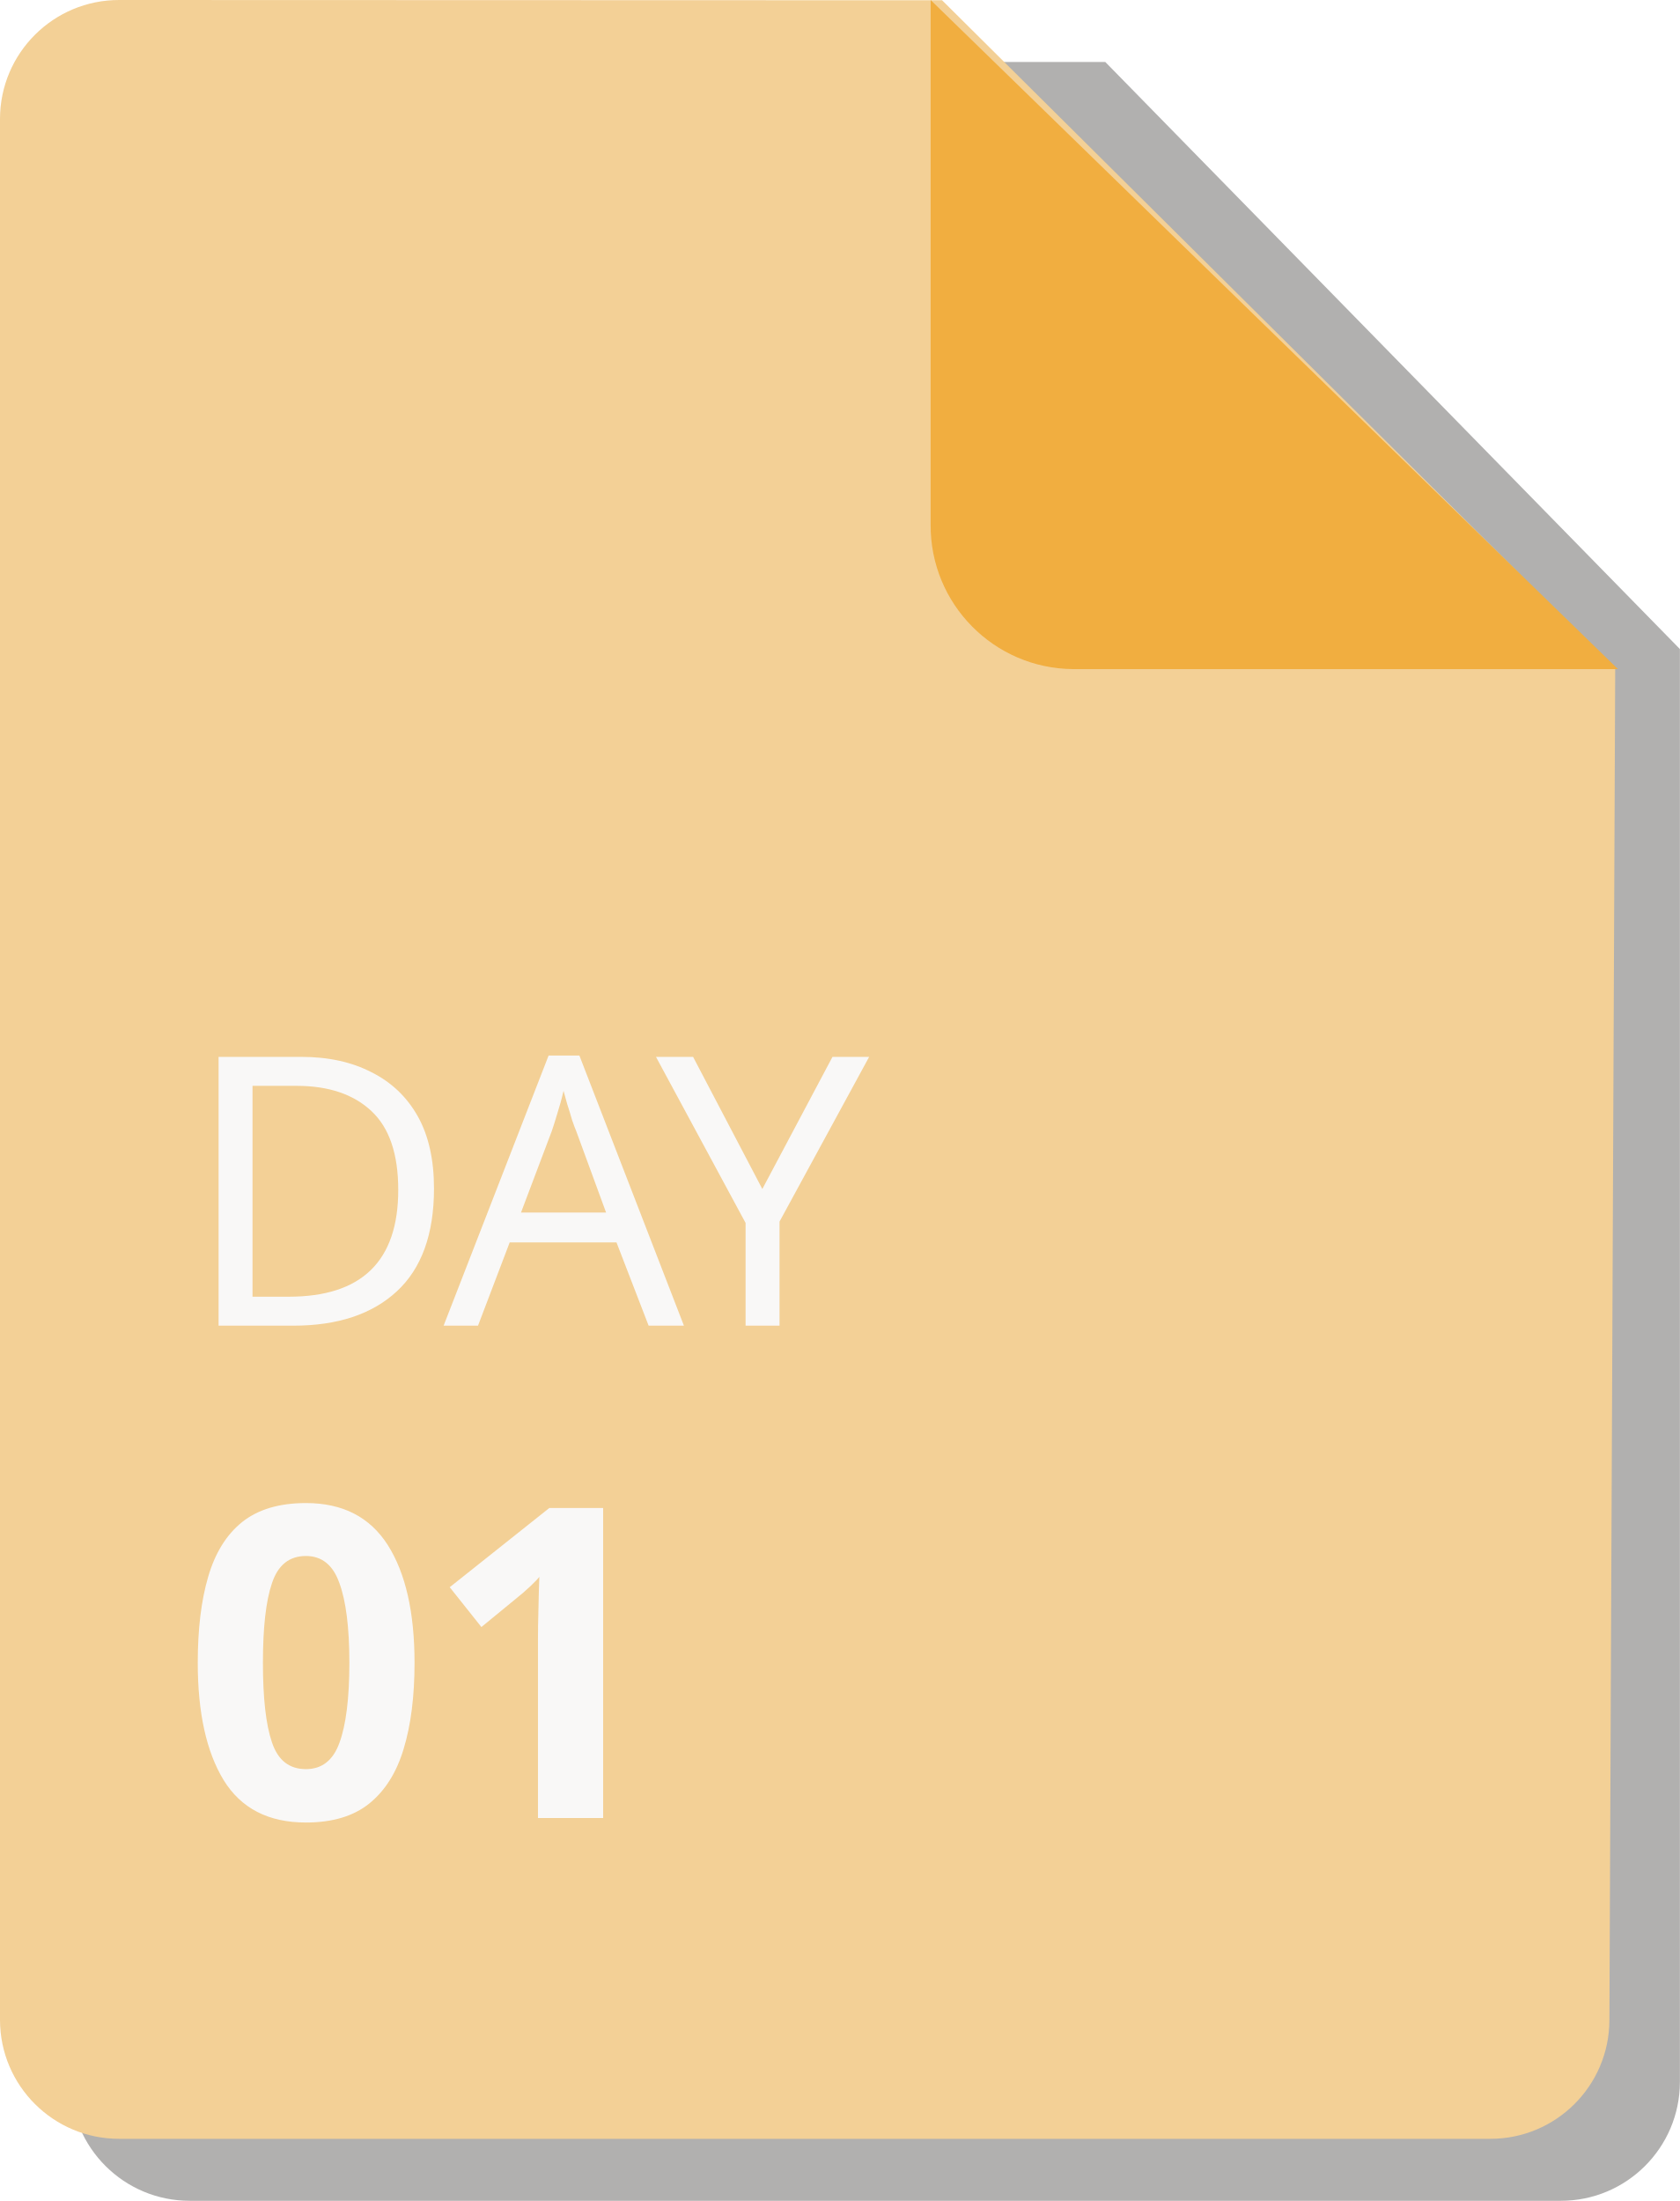
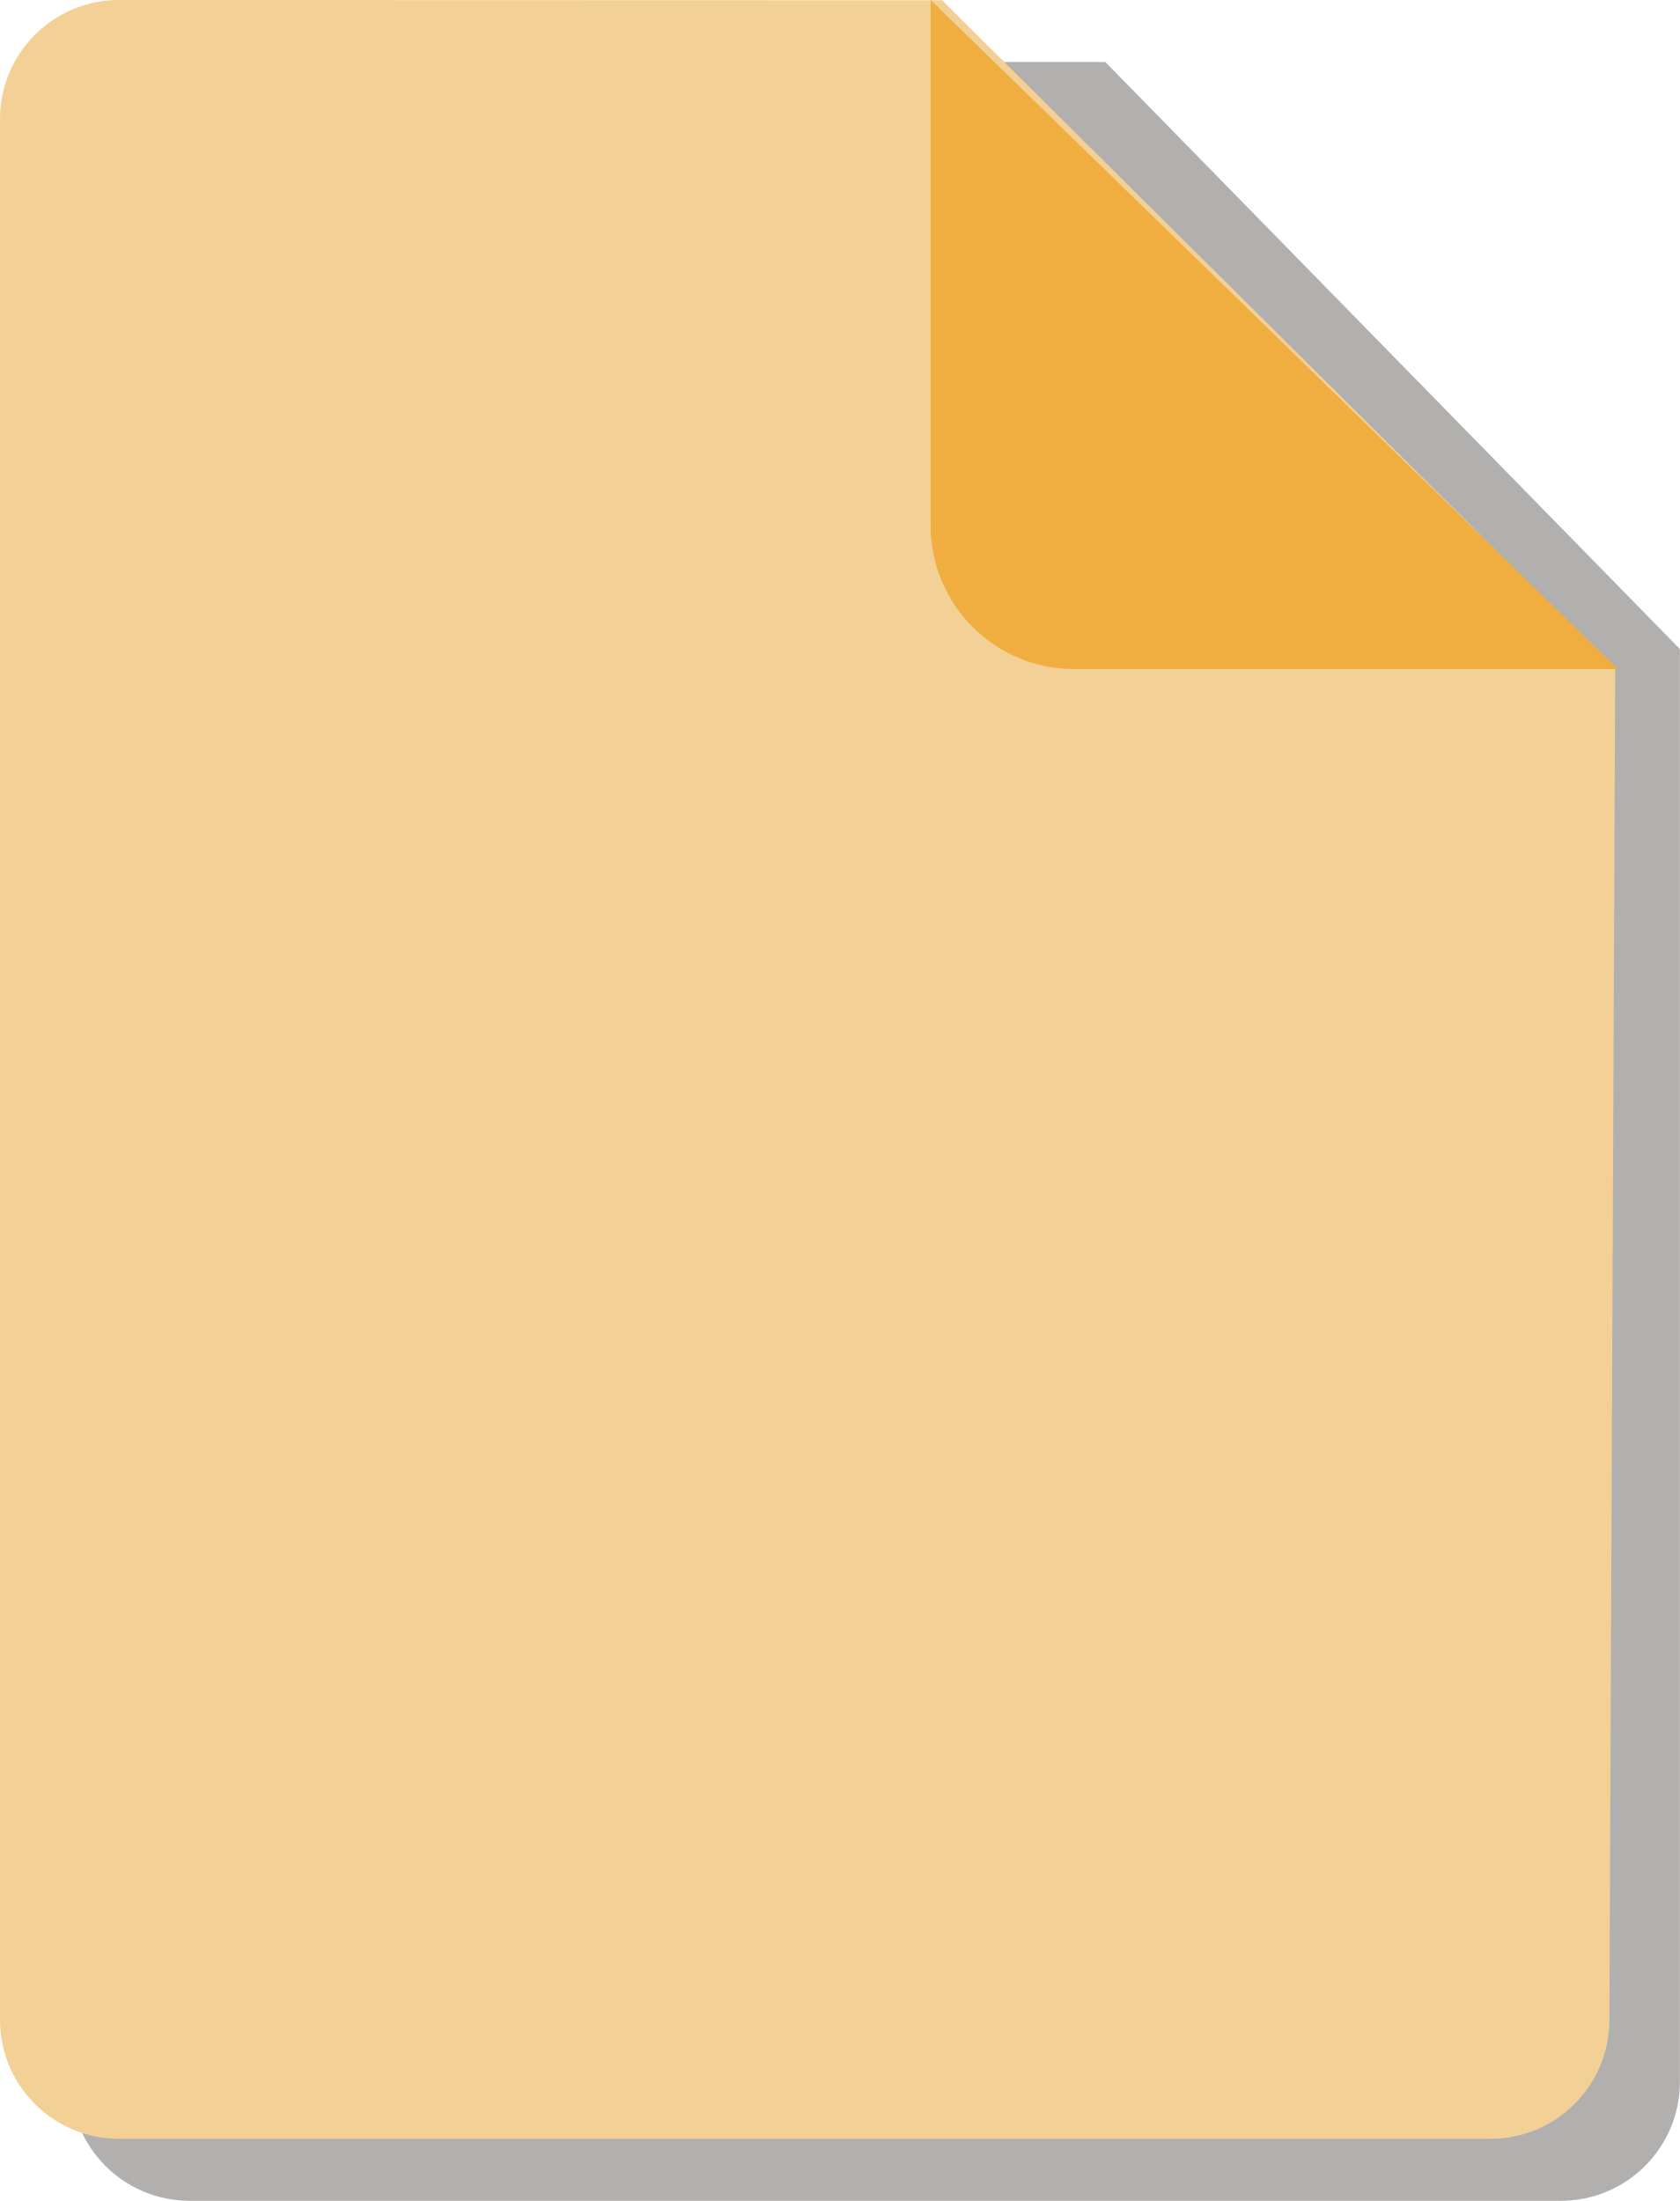
<svg xmlns="http://www.w3.org/2000/svg" width="58" height="76" viewBox="0 0 58 76">
  <g id="btn_dcu" transform="translate(-25 -27.798)">
    <path id="패스_4224" data-name="패스 4224" d="M132.529,93.791a4.11,4.11,0,0,0-4.115,4.1v65.653a4.11,4.11,0,0,0,4.115,4.1h47.333a4.109,4.109,0,0,0,4.115-4.1V114.063L164.138,93.791Z" transform="translate(-100.977 -63.853)" fill="#b1b0af" />
    <path id="패스_4215" data-name="패스 4215" d="M132.529,93.791a4.11,4.11,0,0,0-4.115,4.1v65.653a4.11,4.11,0,0,0,4.115,4.1h47.336a4.109,4.109,0,0,0,4.115-4.1l.2-46.658L160.94,93.8Z" transform="translate(-103.414 -65.993)" fill="#f3d096" />
    <path id="패스_4216" data-name="패스 4216" d="M290.888,116.895H272.08a4.956,4.956,0,0,1-4.922-4.989V93.791Z" transform="translate(-210.027 -65.993)" fill="#f1ae40" />
-     <text id="DAY" transform="translate(31.281 73.573)" fill="#f9f8f7" font-size="13" font-family="Pretendard-Medium, Pretendard" font-weight="500" letter-spacing="-0.015em">
-       <tspan x="0" y="0">DAY</tspan>
-     </text>
-     <text id="_01" data-name="01" transform="translate(31.281 90.573)" fill="#f9f8f7" font-size="15" font-family="Pretendard-ExtraBold, Pretendard" font-weight="800" letter-spacing="-0.015em">
-       <tspan x="0" y="0">01</tspan>
-     </text>
  </g>
</svg>
